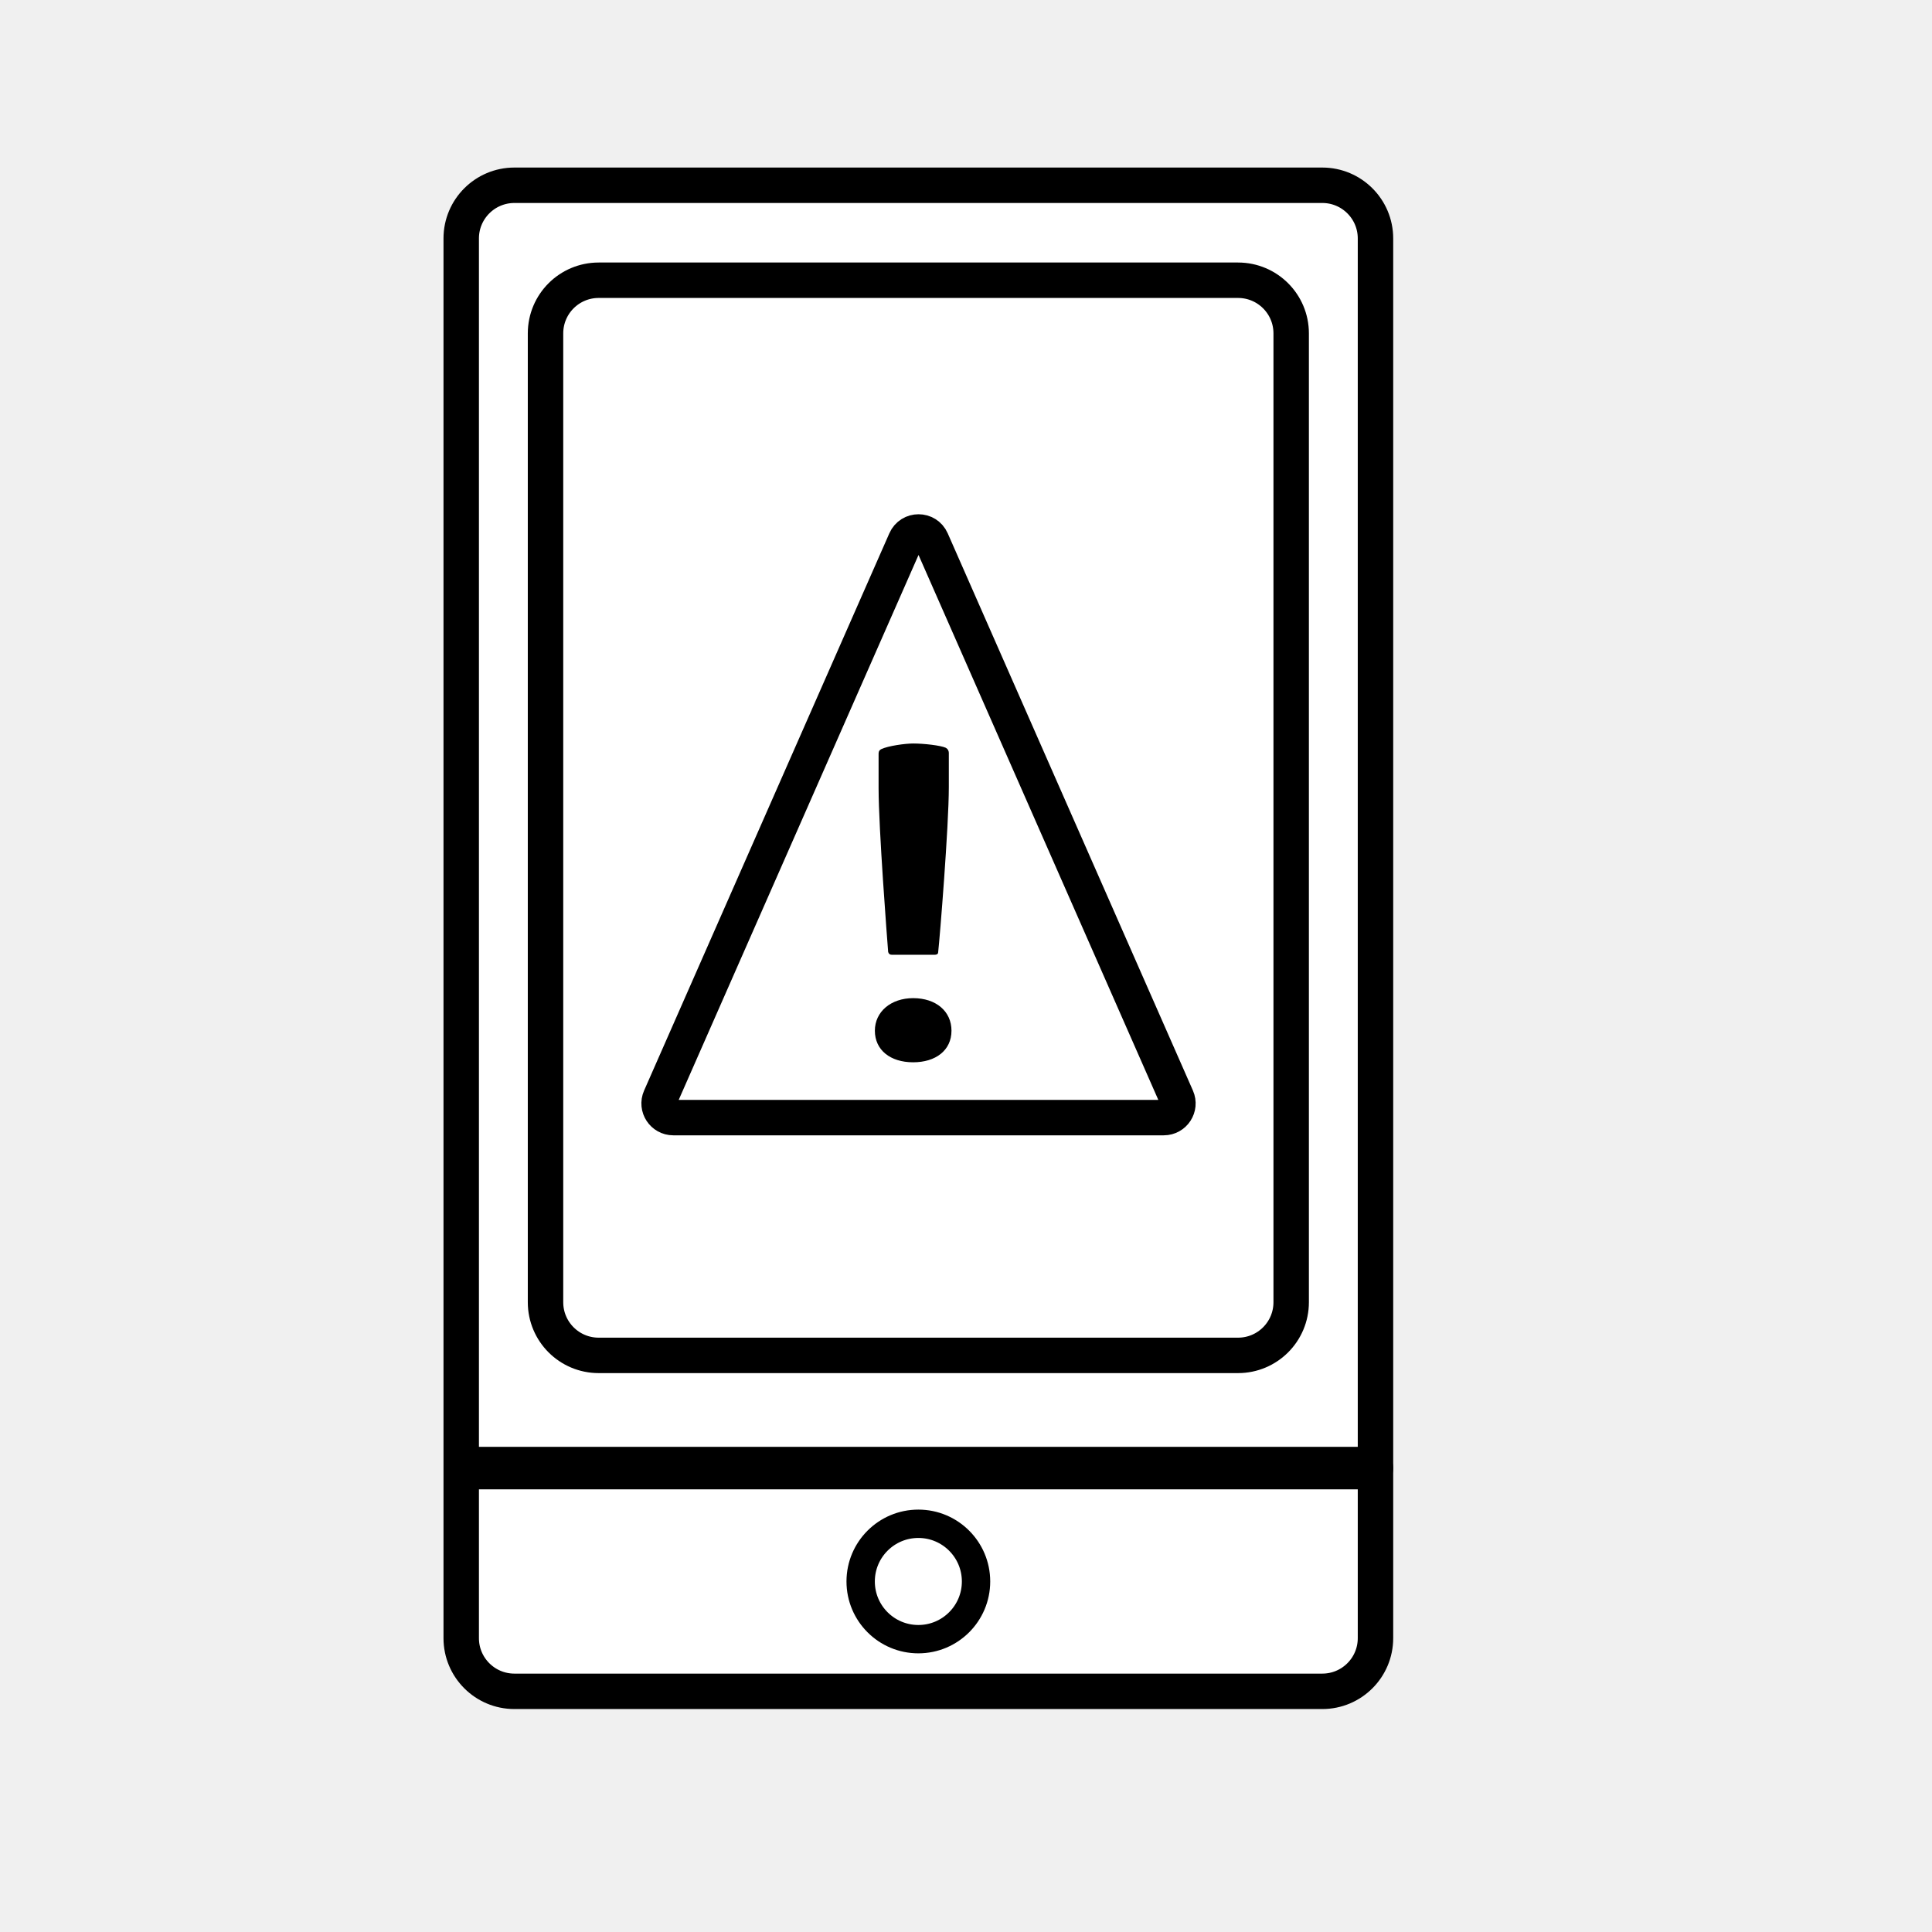
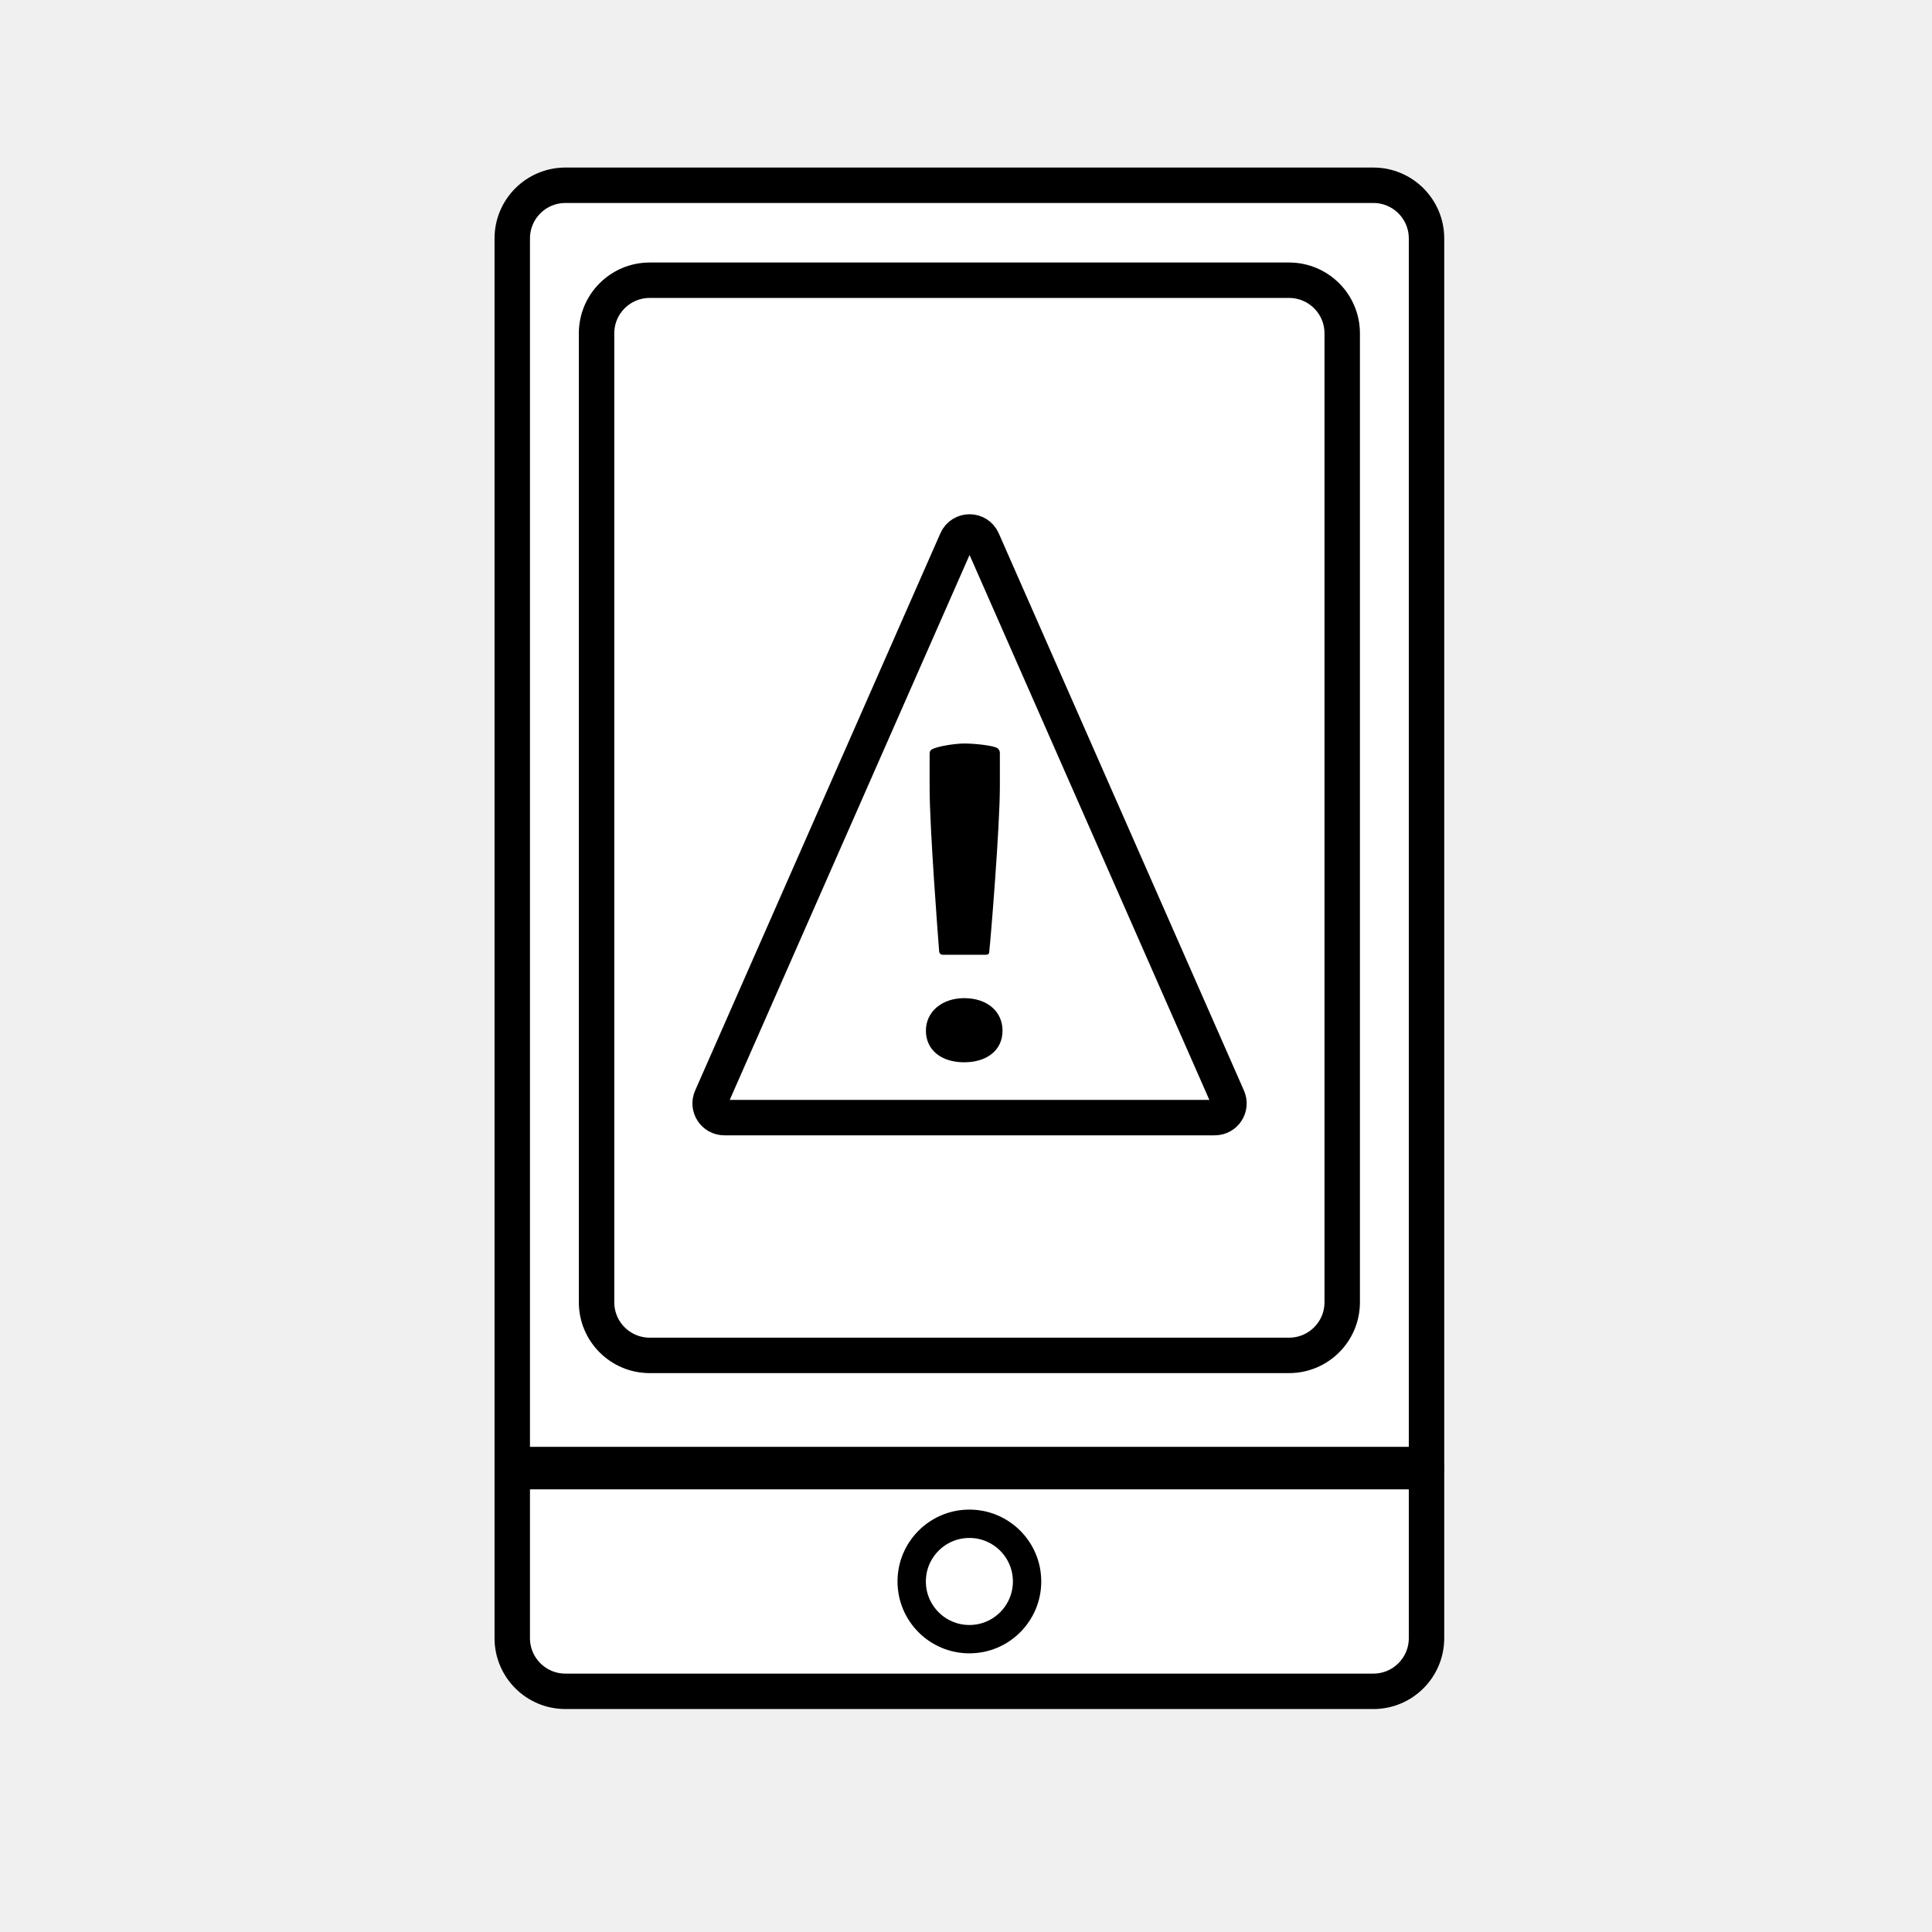
<svg xmlns="http://www.w3.org/2000/svg" width="100%" height="100%" viewBox="0 0 265 265" version="1.1" xml:space="preserve" style="fill-rule:evenodd;clip-rule:evenodd;stroke-miterlimit:100;">
  <g transform="matrix(1,0,0,1,-1991.53,-1.13687e-13)">
    <g id="R7_Warning-App" transform="matrix(1,0,0,1,1991.53,1.13687e-13)">
      <rect x="0" y="0" width="264.567" height="264.567" style="fill:none;" />
-       <g transform="matrix(0.182273,0,0,0.182273,132.283,129.429)">
+       <g transform="matrix(0.182273,0,0,0.182273,139.283,129.429)">
        <g transform="matrix(1,0,0,1,-642.667,-642.667)">
          <clipPath id="_clip1">
            <rect x="0" y="0" width="1285.33" height="1285.33" />
          </clipPath>
          <g clip-path="url(#_clip1)">
            <g id="Rectangle-1" transform="matrix(2.66667,0,0,2.66667,0,0)">
              <path d="M114,27L342,27C350.28,27 357,33.72 357,42L357,437C357,445.28 350.28,452 342,452L114,452C105.72,452 99,445.28 99,437L99,42C99,33.72 105.72,27 114,27Z" style="fill:white;stroke:black;stroke-width:10px;" />
            </g>
            <g id="Ellipse-1" transform="matrix(2.66667,0,0,2.66667,0,0)">
              <path d="M228,404.72C236.99,404.72 244.28,412.01 244.28,421C244.28,429.99 236.99,437.28 228,437.28C219.01,437.28 211.72,429.99 211.72,421C211.72,412.01 219.01,404.72 228,404.72Z" style="fill:none;stroke:black;stroke-width:8px;" />
            </g>
            <g id="_-" transform="matrix(2.66667,0,0,2.66667,0,0)">
              <path d="M226.54,184.53C224.29,184.53 219.48,185.19 217.53,186.12C216.78,186.52 216.78,187.05 216.78,187.59L216.78,197.17C216.78,208.35 219.18,239.62 219.48,243.35C219.63,243.88 219.93,244.15 220.53,244.15L232.55,244.15C233.45,244.15 233.6,243.75 233.6,243.35C234.05,239.36 236.6,207.95 236.6,196.77L236.6,187.19C236.6,186.79 236.45,186.12 235.7,185.72C234.2,185.06 229.54,184.53 226.54,184.53ZM226.54,274.49C232.85,274.49 237.35,271.16 237.35,265.57C237.35,260.12 233,256.39 226.54,256.39C220.23,256.39 215.73,260.25 215.73,265.57C215.73,271.03 220.08,274.49 226.54,274.49Z" style="fill-rule:nonzero;" />
            </g>
            <g id="Triangle-1" transform="matrix(2.66667,0,0,2.66667,0,0)">
              <path d="M224.39,127.23C225.79,124.04 230.31,124.04 231.71,127.23L300.91,284.49C302.07,287.14 300.14,290.1 297.25,290.1L158.85,290.1C155.96,290.1 154.02,287.14 155.18,284.49L224.39,127.23Z" style="fill:none;fill-rule:nonzero;stroke:black;stroke-width:10px;" />
            </g>
            <g id="Rectangle-1-copy" transform="matrix(2.66667,0,0,2.66667,0,0)">
              <path d="M137.79,53.8L318.21,53.8C326.5,53.8 333.21,60.51 333.21,68.8L333.21,342.2C333.21,350.49 326.5,357.2 318.21,357.2L137.79,357.2C129.5,357.2 122.79,350.49 122.79,342.2L122.79,68.8C122.79,60.51 129.5,53.8 137.79,53.8Z" style="fill:none;stroke:black;stroke-width:10px;" />
            </g>
            <g id="Rectangle-2" transform="matrix(2.66667,0,0,2.66667,0,0)">
              <path d="M101,388L356,388C356.55,388 357,388.45 357,389C357,389.55 356.55,390 356,390L101,390C100.45,390 100,389.55 100,389C100,388.45 100.45,388 101,388Z" style="fill:none;stroke:black;stroke-width:10px;" />
            </g>
          </g>
        </g>
      </g>
    </g>
  </g>
</svg>
